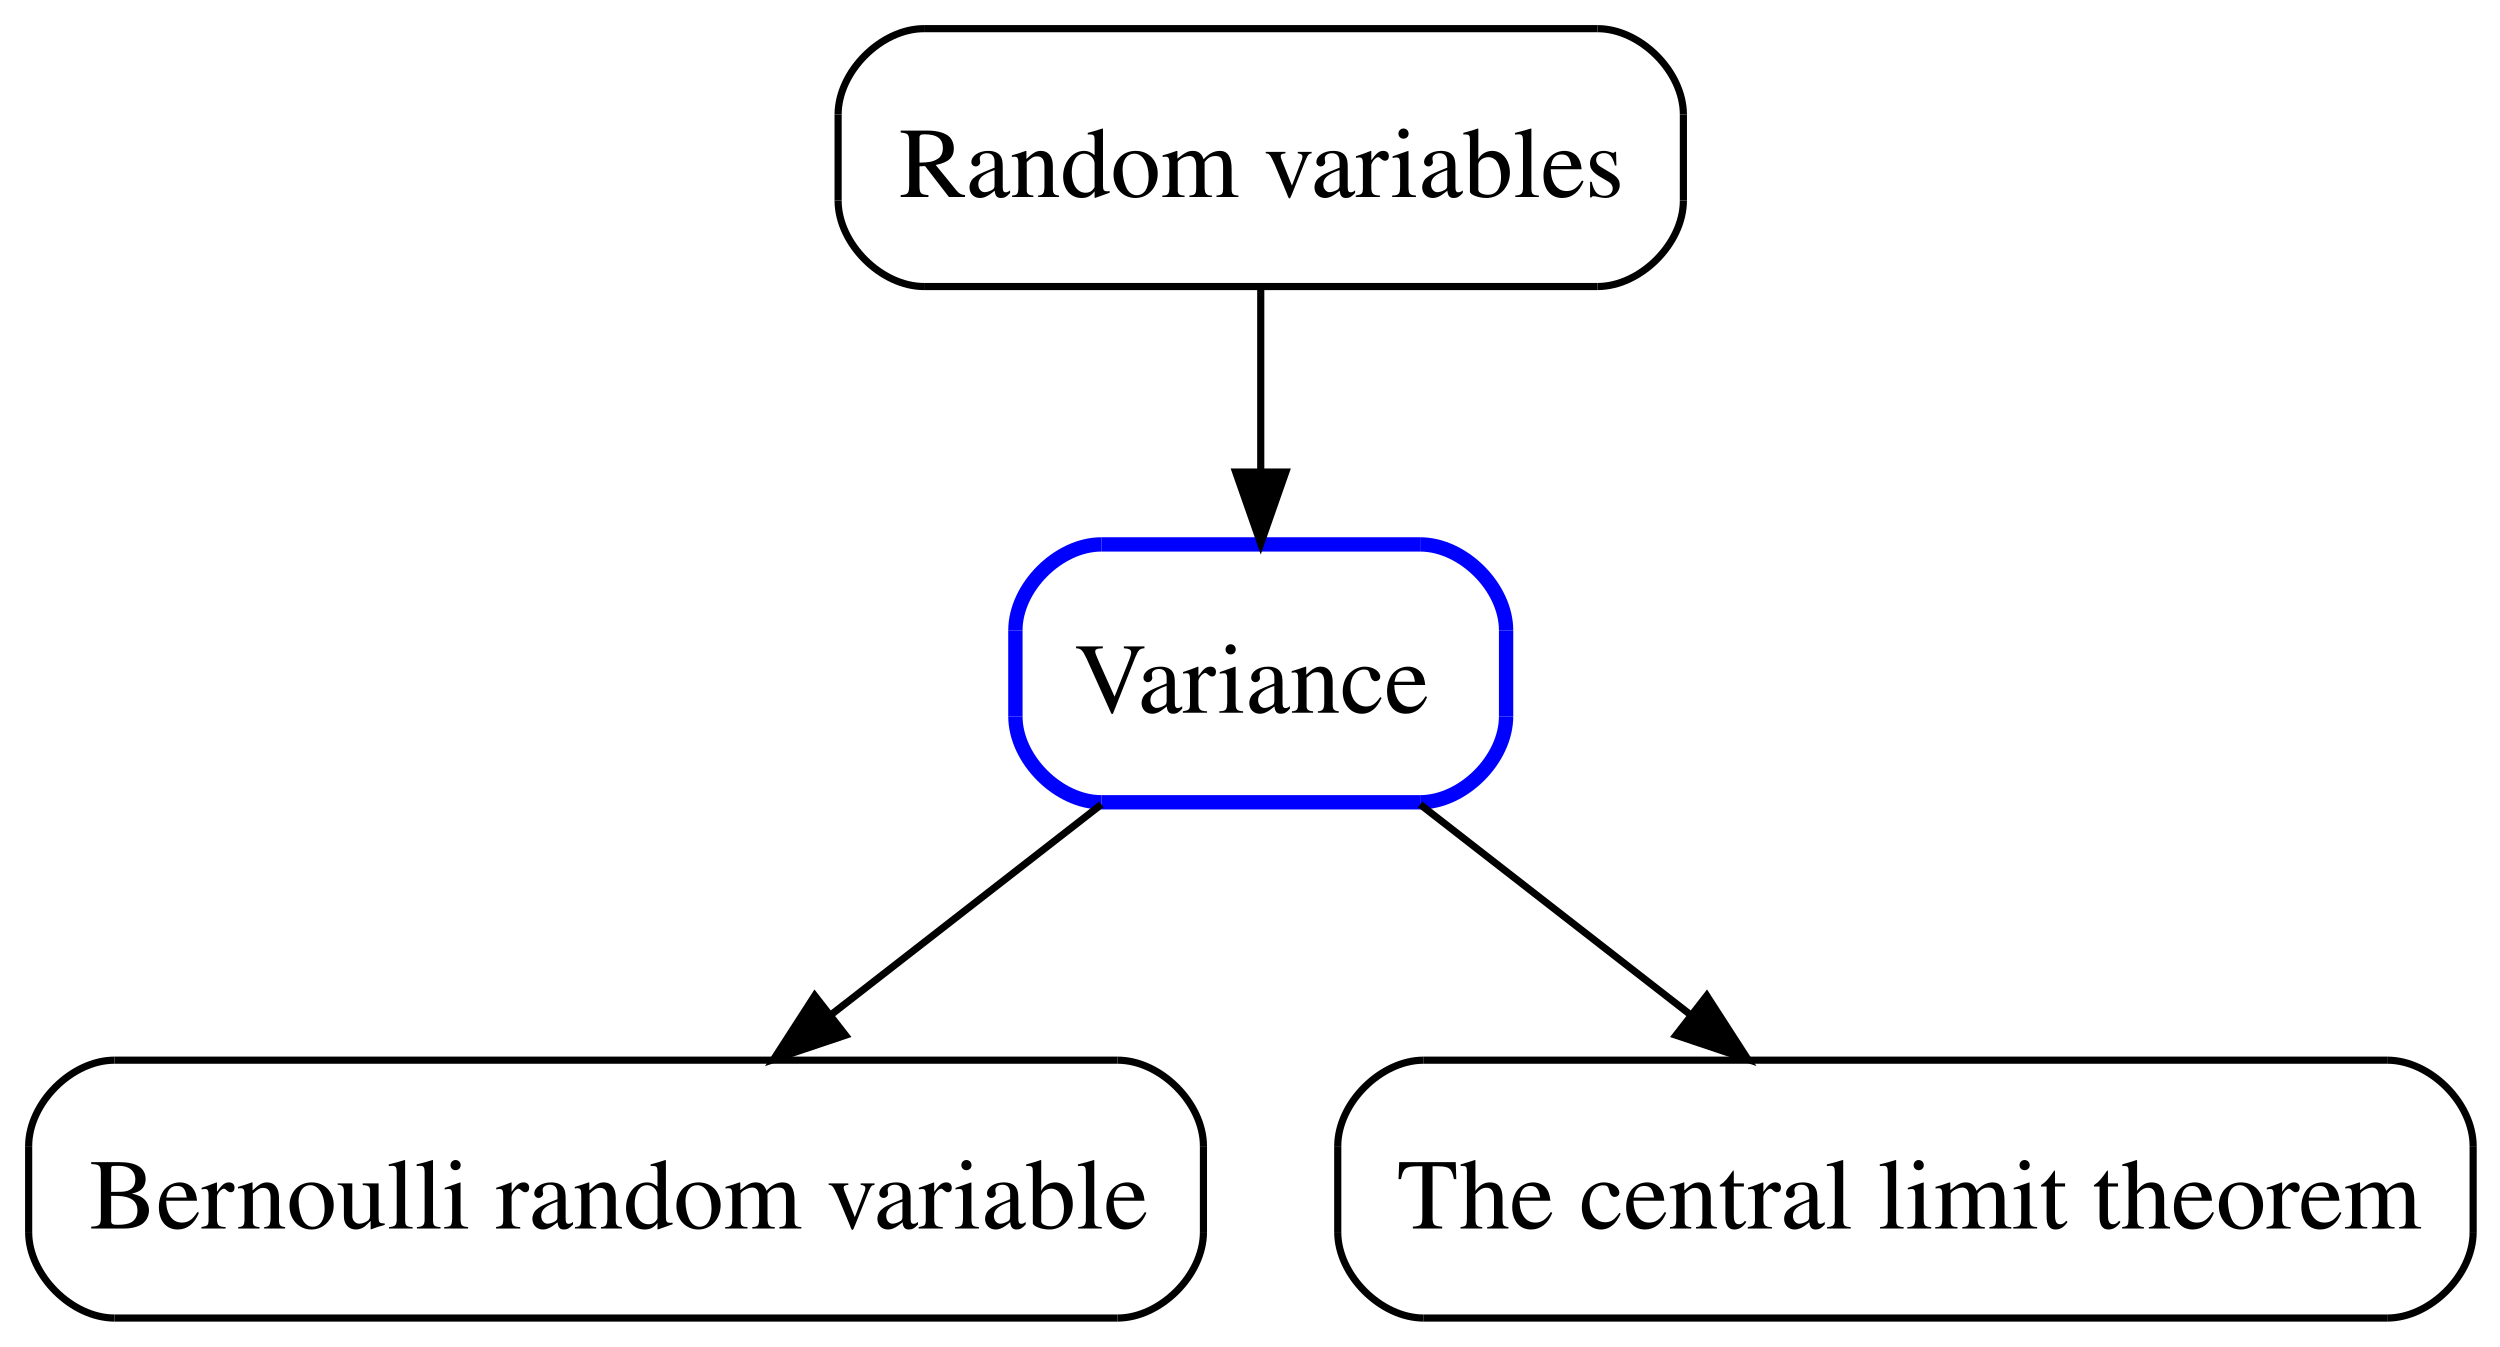
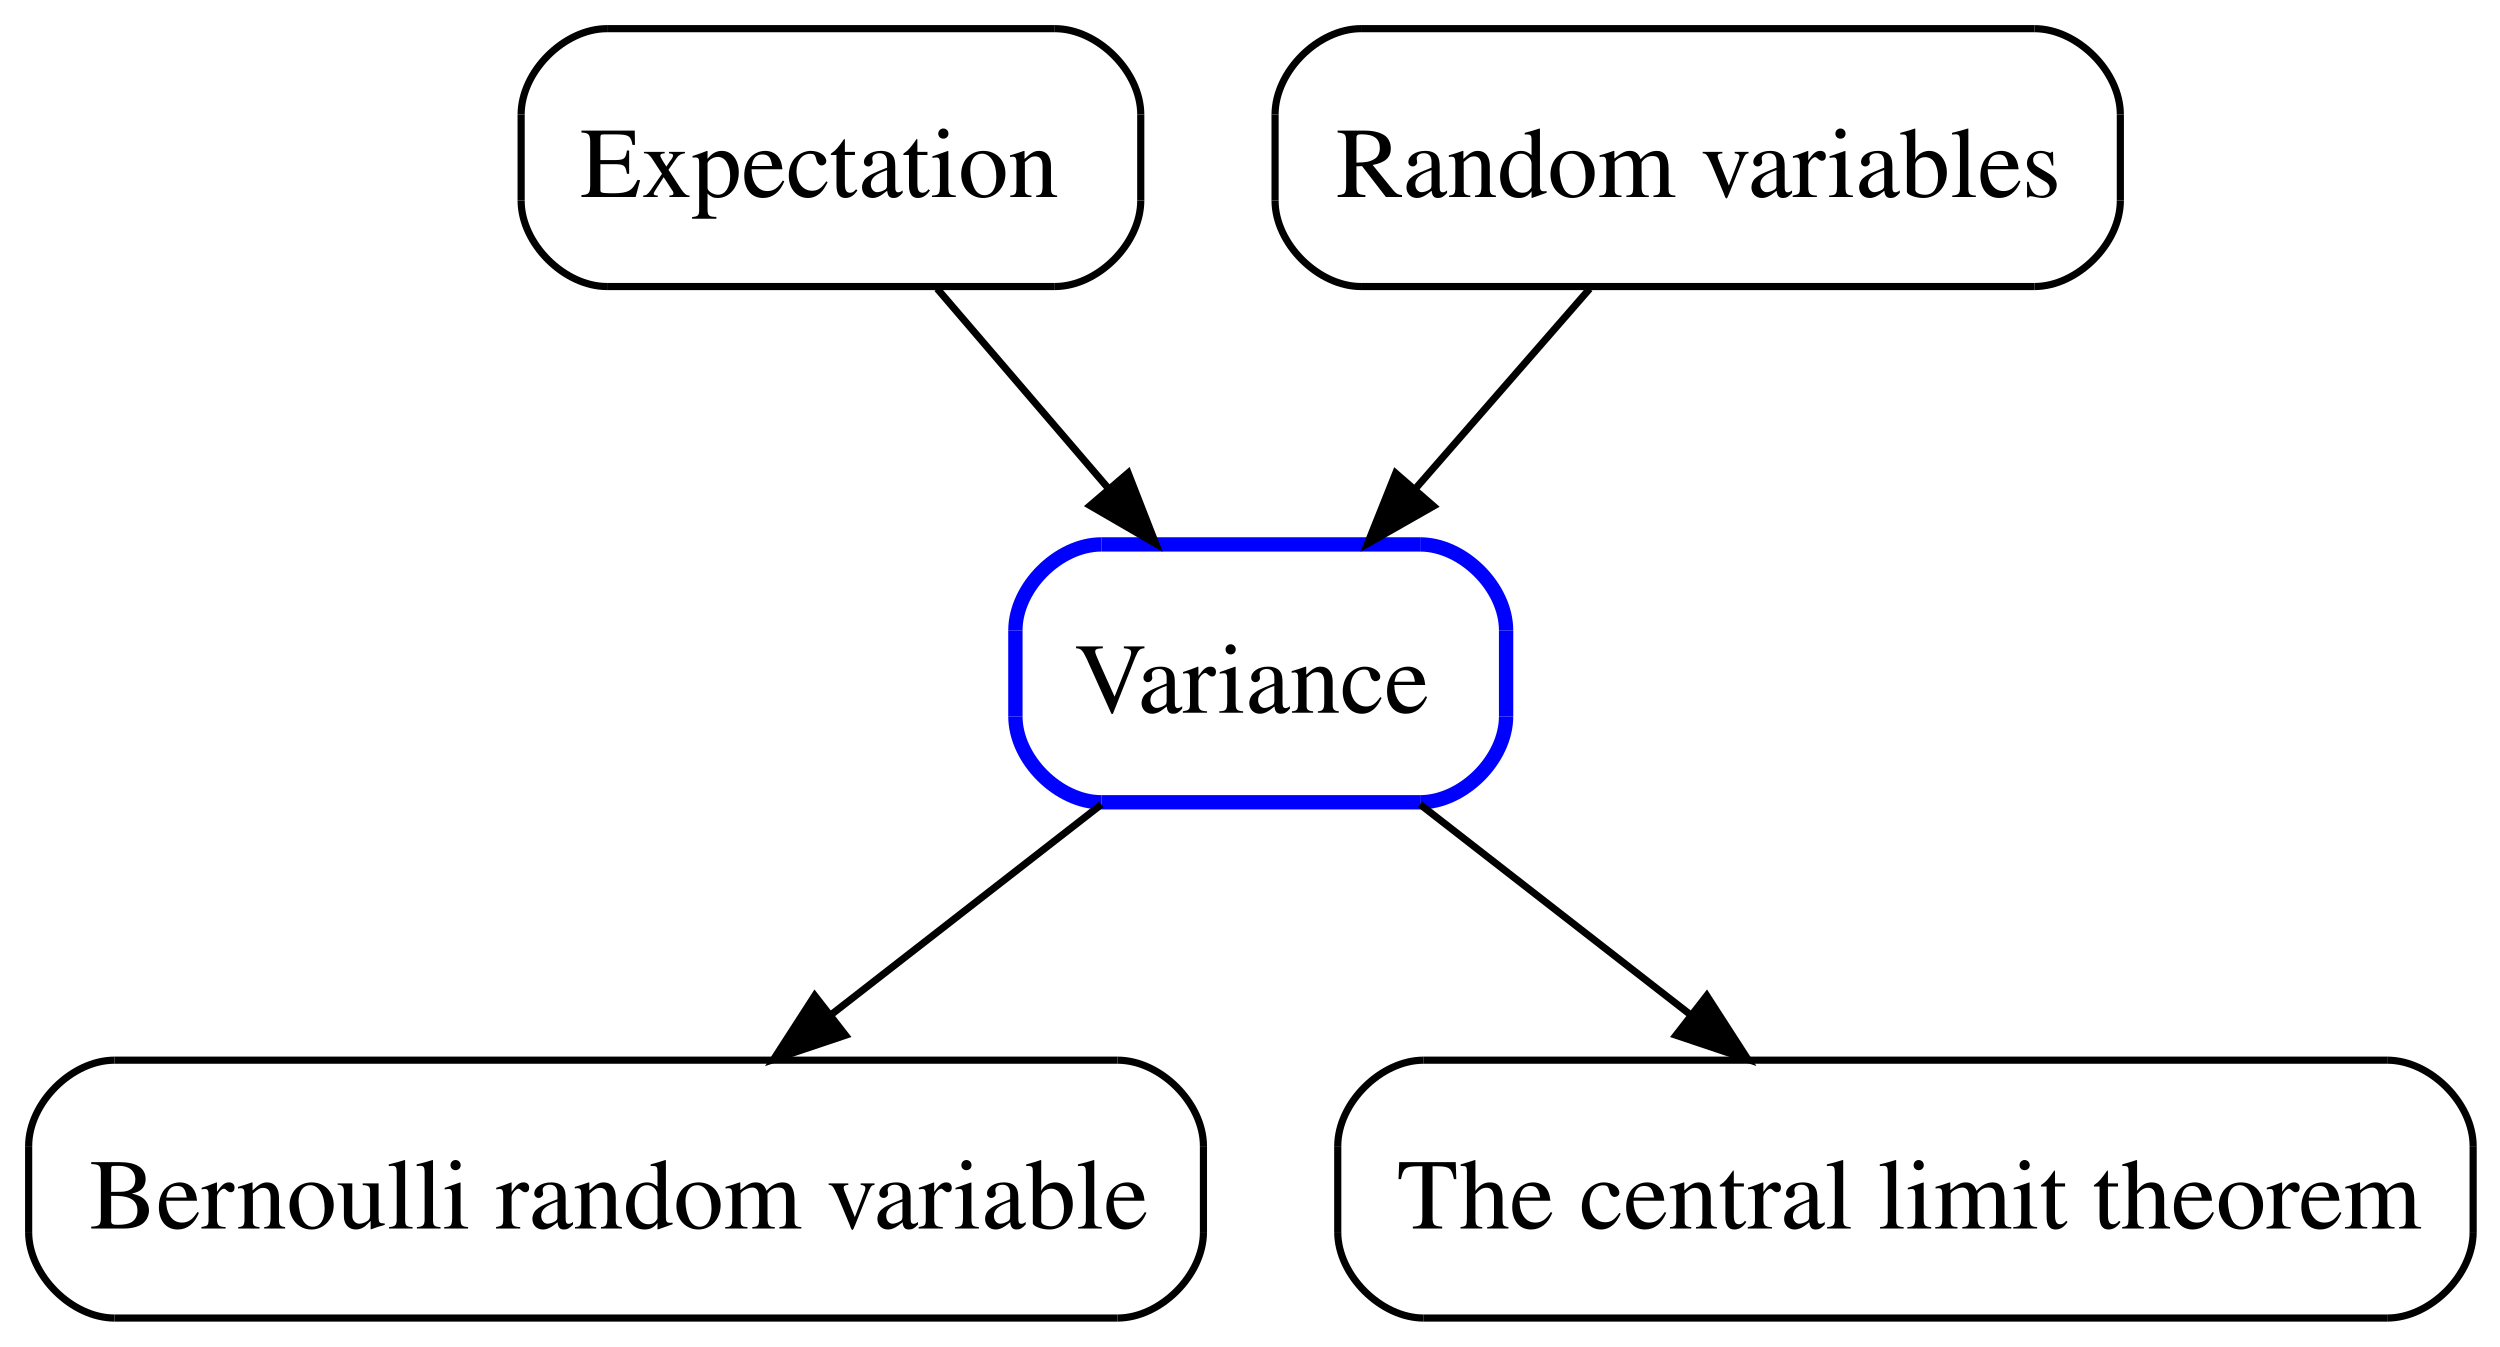
<svg xmlns="http://www.w3.org/2000/svg" xmlns:xlink="http://www.w3.org/1999/xlink" width="349pt" height="188pt" viewBox="0.00 0.00 349.00 188.00">
  <g id="graph1" class="graph" transform="scale(1 1) rotate(0) translate(4 184)">
    <g id="node1" class="node">
      <a xlink:href="VARIANCE.html" xlink:title="Variance " target="_top">
        <polyline fill="none" stroke="blue" stroke-width="2" points="194.25,-108 149.75,-108 " />
        <path fill="none" stroke="blue" stroke-width="2" d="M149.75,-108C143.75,-108 137.75,-102 137.75,-96" />
        <polyline fill="none" stroke="blue" stroke-width="2" points="137.75,-96 137.75,-84 " />
        <path fill="none" stroke="blue" stroke-width="2" d="M137.75,-84C137.75,-78 143.75,-72 149.75,-72" />
        <polyline fill="none" stroke="blue" stroke-width="2" points="149.75,-72 194.25,-72 " />
        <path fill="none" stroke="blue" stroke-width="2" d="M194.25,-72C200.25,-72 206.25,-78 206.25,-84" />
        <polyline fill="none" stroke="blue" stroke-width="2" points="206.25,-84 206.25,-96 " />
        <path fill="none" stroke="blue" stroke-width="2" d="M206.25,-96C206.25,-102 200.25,-108 194.25,-108" />
        <text text-anchor="start" x="146" y="-84.5" font-family="Times,serif" font-size="14.00">Variance </text>
      </a>
    </g>
    <g id="node2" class="node">
      <a xlink:href="BERNOULI_RANDOM_VARIABLE.html" xlink:title="Bernoulli random variable" target="_top">
        <polyline fill="none" stroke="black" points="152,-36 12,-36 " />
        <path fill="none" stroke="black" d="M12,-36C6,-36 0,-30 0,-24" />
        <polyline fill="none" stroke="black" points="0,-24 0,-12 " />
        <path fill="none" stroke="black" d="M0,-12C0,-6 6,-0 12,-0" />
        <polyline fill="none" stroke="black" points="12,-0 152,-0 " />
        <path fill="none" stroke="black" d="M152,-0C158,-0 164,-6 164,-12" />
        <polyline fill="none" stroke="black" points="164,-12 164,-24 " />
        <path fill="none" stroke="black" d="M164,-24C164,-30 158,-36 152,-36" />
        <text text-anchor="start" x="8.5" y="-12.5" font-family="Times,serif" font-size="14.00">Bernoulli random variable</text>
      </a>
    </g>
    <g id="edge2" class="edge">
      <path fill="none" stroke="black" d="M149.753,-71.697C138.418,-62.881 124.47,-52.032 112.181,-42.474" />
      <polygon fill="black" stroke="black" points="114.034,-39.481 103.991,-36.104 109.736,-45.007 114.034,-39.481" />
    </g>
    <g id="node4" class="node">
      <a xlink:href="CENTRAL_LIMIT_THEOREM.html" xlink:title="The central limit theorem" target="_top">
        <polyline fill="none" stroke="black" points="329.25,-36 194.75,-36 " />
        <path fill="none" stroke="black" d="M194.75,-36C188.75,-36 182.75,-30 182.75,-24" />
        <polyline fill="none" stroke="black" points="182.75,-24 182.75,-12 " />
        <path fill="none" stroke="black" d="M182.75,-12C182.75,-6 188.75,-0 194.75,-0" />
        <polyline fill="none" stroke="black" points="194.75,-0 329.25,-0 " />
        <path fill="none" stroke="black" d="M329.25,-0C335.25,-0 341.25,-6 341.25,-12" />
        <polyline fill="none" stroke="black" points="341.25,-12 341.25,-24 " />
        <path fill="none" stroke="black" d="M341.25,-24C341.25,-30 335.25,-36 329.25,-36" />
        <text text-anchor="start" x="191" y="-12.5" font-family="Times,serif" font-size="14.00">The central limit theorem</text>
      </a>
    </g>
    <g id="edge4" class="edge">
      <path fill="none" stroke="black" d="M194.247,-71.697C205.582,-62.881 219.53,-52.032 231.819,-42.474" />
      <polygon fill="black" stroke="black" points="234.264,-45.007 240.009,-36.104 229.966,-39.481 234.264,-45.007" />
    </g>
    <g id="node6" class="node">
-       <a xlink:href="RANDOM_VARIABLES.html" xlink:title="Random variables" target="_top">
-         <polyline fill="none" stroke="black" points="219,-180 125,-180 " />
-         <path fill="none" stroke="black" d="M125,-180C119,-180 113,-174 113,-168" />
-         <polyline fill="none" stroke="black" points="113,-168 113,-156 " />
-         <path fill="none" stroke="black" d="M113,-156C113,-150 119,-144 125,-144" />
-         <polyline fill="none" stroke="black" points="125,-144 219,-144 " />
-         <path fill="none" stroke="black" d="M219,-144C225,-144 231,-150 231,-156" />
-         <polyline fill="none" stroke="black" points="231,-156 231,-168 " />
-         <path fill="none" stroke="black" d="M231,-168C231,-174 225,-180 219,-180" />
-         <text text-anchor="start" x="121.5" y="-156.5" font-family="Times,serif" font-size="14.00">Random variables</text>
+       <a xlink:href="EXPECTATION.html" xlink:title="Expectation " target="_top">
+         <polyline fill="none" stroke="black" points="143.25,-180 80.75,-180 " />
+         <path fill="none" stroke="black" d="M80.75,-180C74.75,-180 68.75,-174 68.75,-168" />
+         <polyline fill="none" stroke="black" points="68.75,-168 68.75,-156 " />
+         <path fill="none" stroke="black" d="M68.75,-156C68.75,-150 74.75,-144 80.75,-144" />
+         <polyline fill="none" stroke="black" points="80.75,-144 143.25,-144 " />
+         <path fill="none" stroke="black" d="M143.25,-144C149.25,-144 155.25,-150 155.25,-156" />
+         <polyline fill="none" stroke="black" points="155.25,-156 155.25,-168 " />
+         <path fill="none" stroke="black" d="M155.25,-168C155.25,-174 149.25,-180 143.25,-180" />
+         <text text-anchor="start" x="77" y="-156.5" font-family="Times,serif" font-size="14.00">Expectation </text>
      </a>
    </g>
    <g id="edge6" class="edge">
-       <path fill="none" stroke="black" d="M172,-143.697C172,-135.983 172,-126.712 172,-118.112" />
-       <polygon fill="black" stroke="black" points="175.5,-118.104 172,-108.104 168.5,-118.104 175.5,-118.104" />
+       <path fill="none" stroke="black" d="M126.831,-143.697C134.025,-135.305 142.797,-125.07 150.69,-115.861" />
+       <polygon fill="black" stroke="black" points="153.489,-117.975 157.339,-108.104 148.174,-113.419 153.489,-117.975" />
+     </g>
+     <g id="node8" class="node">
+       <a xlink:href="RANDOM_VARIABLES.html" xlink:title="Random variables" target="_top">
+         <polyline fill="none" stroke="black" points="280,-180 186,-180 " />
+         <path fill="none" stroke="black" d="M186,-180C180,-180 174,-174 174,-168" />
+         <polyline fill="none" stroke="black" points="174,-168 174,-156 " />
+         <path fill="none" stroke="black" d="M174,-156C174,-150 180,-144 186,-144" />
+         <polyline fill="none" stroke="black" points="186,-144 280,-144 " />
+         <path fill="none" stroke="black" d="M280,-144C286,-144 292,-150 292,-156" />
+         <polyline fill="none" stroke="black" points="292,-156 292,-168 " />
+         <path fill="none" stroke="black" d="M292,-168C292,-174 286,-180 280,-180" />
+         <text text-anchor="start" x="182.5" y="-156.5" font-family="Times,serif" font-size="14.00">Random variables</text>
+       </a>
+     </g>
+     <g id="edge8" class="edge">
+       <path fill="none" stroke="black" d="M217.921,-143.697C210.608,-135.305 201.69,-125.07 193.665,-115.861" />
+       <polygon fill="black" stroke="black" points="196.114,-113.344 186.905,-108.104 190.836,-117.943 196.114,-113.344" />
    </g>
  </g>
</svg>
